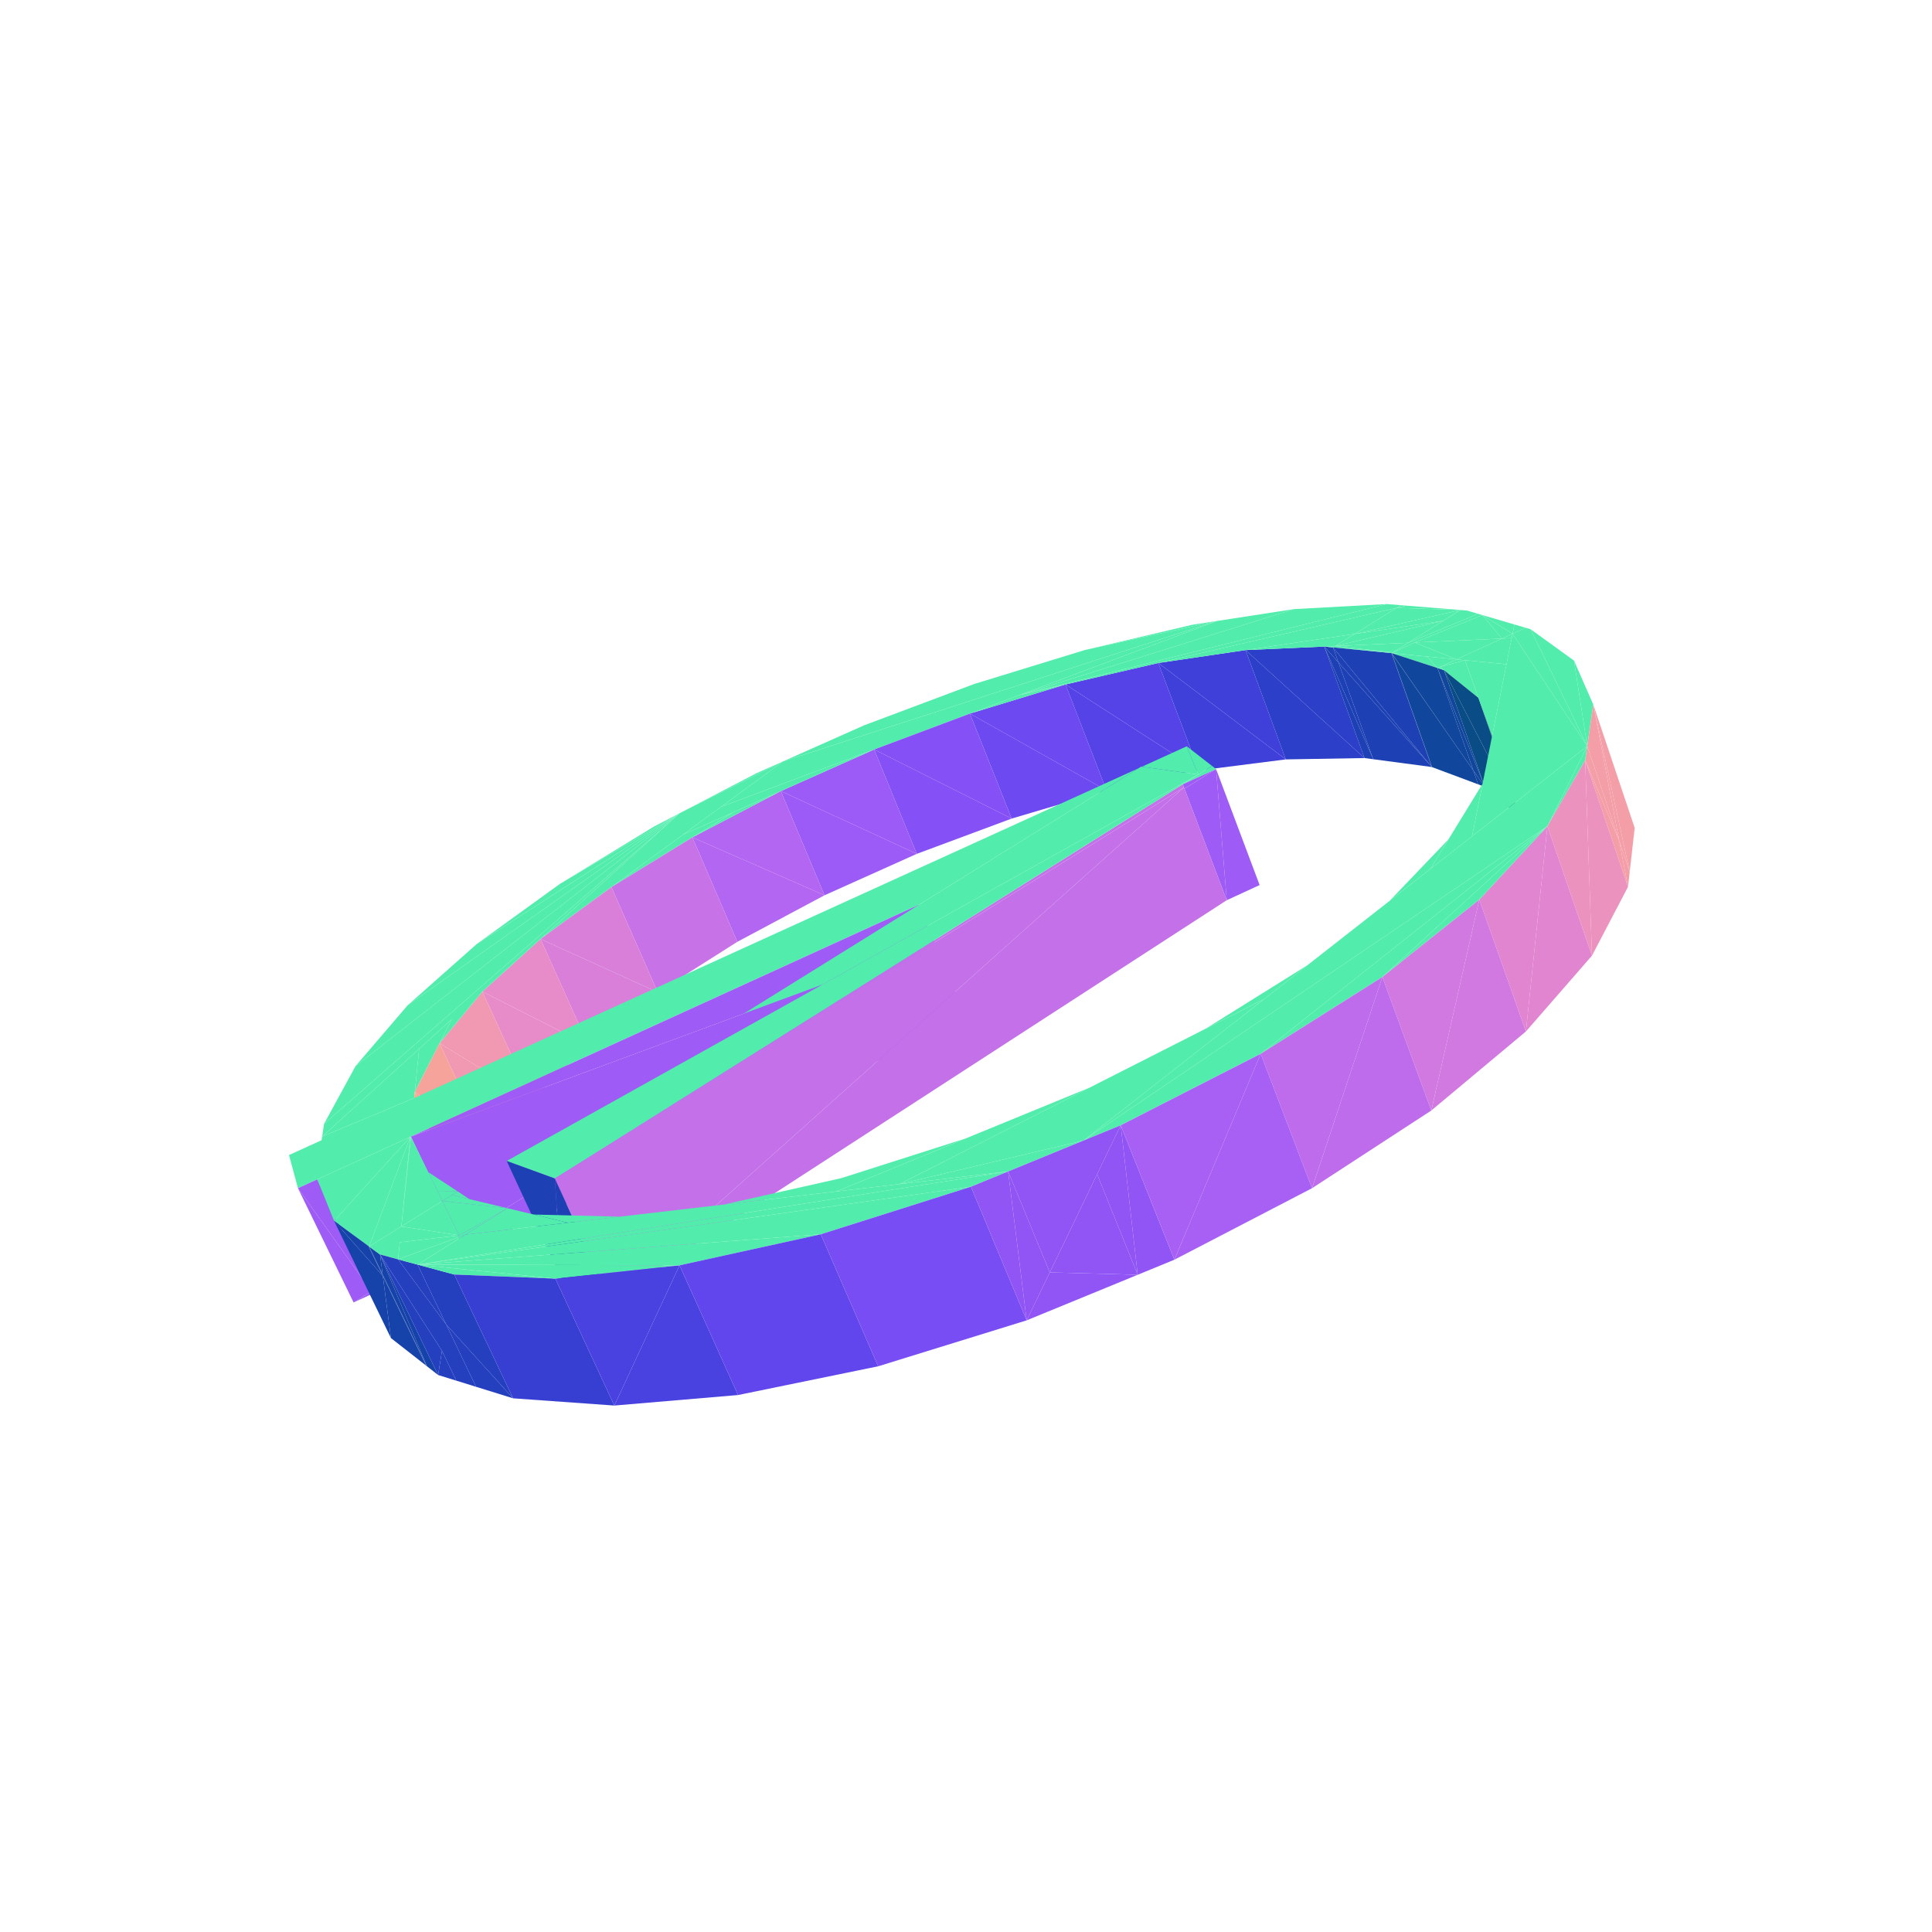
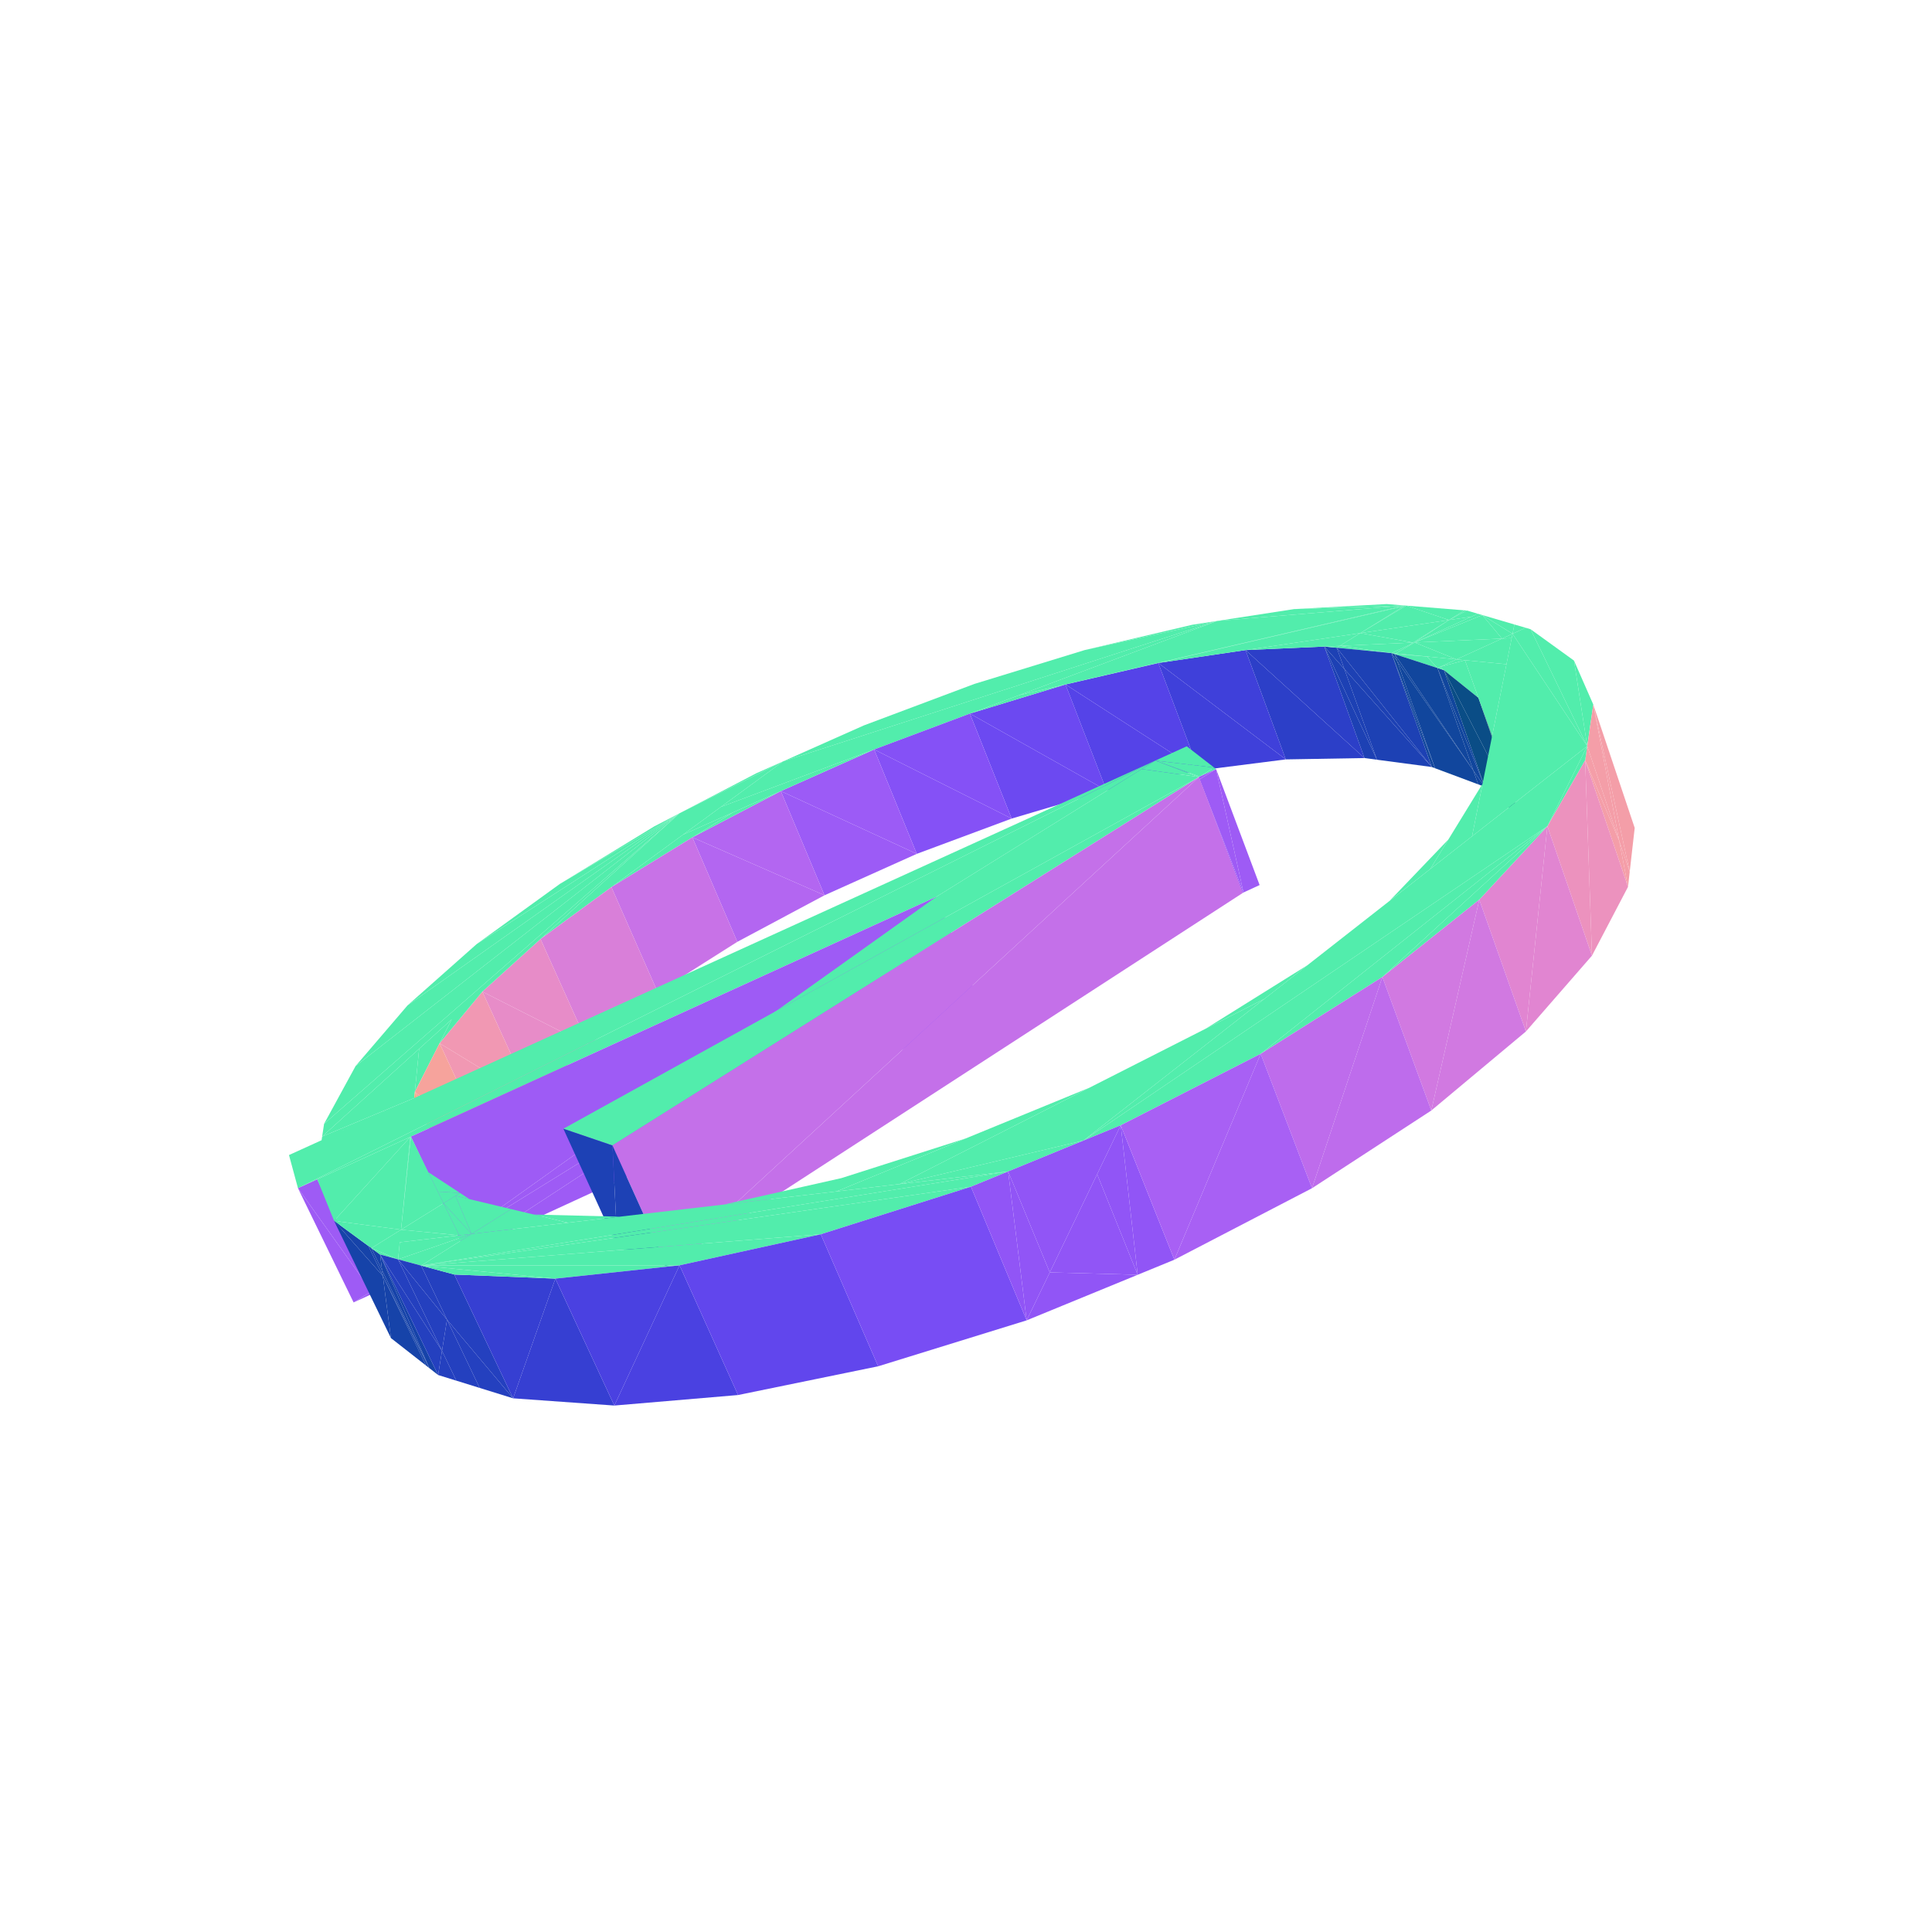
<svg xmlns="http://www.w3.org/2000/svg" viewBox="-250 -250 500 500" width="500" height="500">
  <path d="M-47.332,-52.962L-54.267,-49.876L-74.122,-39.539zM65.013,-89.303L-26.404,-62.274L-47.332,-52.962zM65.013,-89.303L2.159,-72.996L-26.404,-62.274zM65.013,-89.303L30.723,-81.765L2.159,-72.996z" style="fill:rgb(82,237,172)" />
  <path d="M11.815,-38.154L-23.769,-56.035L-12.734,-29.026z" style="fill:rgb(133,81,246)" />
  <path d="M-74.122,-39.539L-80.737,-36.095L-105.104,-21.245z" style="fill:rgb(82,237,172)" />
  <path d="M-12.734,-29.026L-47.929,-45.267L-36.615,-18.302z" style="fill:rgb(156,91,246)" />
  <path d="M65.013,-89.303L-47.332,-52.962L-63.426,-41.175z" style="fill:rgb(82,237,172)" />
  <path d="M-23.769,-56.035L-47.929,-45.267L-12.734,-29.026z" style="fill:rgb(156,91,246)" />
  <path d="M36.372,-45.427L1.011,-65.321L11.815,-38.154z" style="fill:rgb(108,73,241)" />
  <path d="M1.011,-65.321L-23.769,-56.035L11.815,-38.154z" style="fill:rgb(133,81,246)" />
  <path d="M-36.615,-18.302L-70.815,-33.293L-59.18,-6.259z" style="fill:rgb(179,102,241)" />
  <path d="M-23.769,-56.035L-63.426,-41.175L-73.25,-33.981zM65.013,-89.303L58.562,-88.31L30.723,-81.765z" style="fill:rgb(82,237,172)" />
  <path d="M-47.929,-45.267L-70.815,-33.293L-36.615,-18.302z" style="fill:rgb(179,102,241)" />
  <path d="M-47.332,-52.962L-74.122,-39.539L-110.117,-6.981z" style="fill:rgb(82,237,172)" />
  <path d="M25.751,-72.864L1.011,-65.321L36.372,-45.427z" style="fill:rgb(108,73,241)" />
  <path d="M25.751,-72.864L13.704,-70.077L1.011,-65.321zM-70.815,-33.293L-47.929,-45.267L-60.309,-39.749zM-74.122,-39.539L-105.104,-21.245L-126.626,-5.683z" style="fill:rgb(82,237,172)" />
  <path d="M60.259,-50.606L25.751,-72.864L36.372,-45.427z" style="fill:rgb(85,67,232)" />
  <path d="M-60.309,-39.749L-73.25,-33.981L-91.769,-20.419z" style="fill:rgb(82,237,172)" />
  <path d="M-70.815,-33.293L-91.769,-20.419L-59.18,-6.259zM-59.18,-6.259L-91.769,-20.419L-79.775,6.798z" style="fill:rgb(200,114,231)" />
-   <path d="M13.704,-70.077L84.9,-92.365L65.013,-89.303z" style="fill:rgb(82,237,172)" />
  <path d="M49.769,-78.42L25.751,-72.864L60.259,-50.606z" style="fill:rgb(85,67,232)" />
  <path d="M82.763,-53.469L49.769,-78.42L60.259,-50.606z" style="fill:rgb(63,64,218)" />
-   <path d="M-74.122,-39.539L-126.626,-5.683L-144.519,10.184z" style="fill:rgb(82,237,172)" />
-   <path d="M-91.769,-20.419L-110.117,-6.981L-79.775,6.798z" style="fill:rgb(217,127,217)" />
-   <path d="M13.704,-70.077L108.893,-93.672L84.9,-92.365z" style="fill:rgb(82,237,172)" />
-   <path d="M-79.775,6.798L-110.117,-6.981L-97.734,20.526z" style="fill:rgb(217,127,217)" />
+   <path d="M-74.122,-39.539L-126.626,-5.683L-144.519,10.184zM113.534,-93.297L65.013,-89.303L13.704,-70.077z" style="fill:rgb(82,237,172)" />
+   <path d="M-91.769,-20.419L-110.117,-6.981L-79.775,6.798zM-79.775,6.798L-110.117,-6.981L-97.734,20.526z" style="fill:rgb(217,127,217)" />
+   <path d="M113.534,-93.297L84.9,-92.365L65.013,-89.303z" style="fill:rgb(82,237,172)" />
  <path d="M72.349,-81.759L49.769,-78.42L82.763,-53.469z" style="fill:rgb(63,64,218)" />
-   <path d="M13.704,-70.077L112.552,-93.377L108.893,-93.672zM13.704,-70.077L111.443,-92.687L112.552,-93.377z" style="fill:rgb(82,237,172)" />
+   <path d="M113.534,-93.297L13.704,-70.077L113.209,-93.096z" style="fill:rgb(82,237,172)" />
  <path d="M103.128,-53.817L72.349,-81.759L82.763,-53.469z" style="fill:rgb(44,63,200)" />
-   <path d="M-74.122,-39.539L-144.519,10.184L-157.963,25.876z" style="fill:rgb(82,237,172)" />
+   <path d="M-74.122,-39.539L-144.519,10.184L-157.963,25.876zM113.534,-93.297L108.893,-93.672L84.9,-92.365z" style="fill:rgb(82,237,172)" />
  <path d="M-110.117,-6.981L-125.171,6.635L-97.734,20.526z" style="fill:rgb(231,140,200)" />
-   <path d="M111.443,-92.687L49.769,-78.42L100.578,-85.934z" style="fill:rgb(82,237,172)" />
+   <path d="M113.209,-93.096L49.769,-78.42L102.043,-86.151z" style="fill:rgb(82,237,172)" />
  <path d="M-97.734,20.526L-125.171,6.635L-112.377,34.538z" style="fill:rgb(231,140,200)" />
  <path d="M92.733,-82.673L72.349,-81.759L103.128,-53.817z" style="fill:rgb(44,63,200)" />
-   <path d="M92.733,-82.673L103.128,-53.817L105.381,-53.516z" style="fill:rgb(29,65,180)" />
-   <path d="M111.443,-92.687L113.94,-93.265L112.552,-93.377zM100.578,-85.934L72.349,-81.759L95.533,-82.799z" style="fill:rgb(82,237,172)" />
-   <path d="M92.733,-82.673L105.381,-53.516L96.365,-78.603z" style="fill:rgb(29,65,180)" />
-   <path d="M-74.122,-39.539L-157.963,25.876L-166.125,40.838zM127.964,-92.133L113.94,-93.265L111.443,-92.687z" style="fill:rgb(82,237,172)" />
-   <path d="M94.981,-82.455L92.733,-82.673L96.365,-78.603zM105.381,-53.516L120.543,-51.506L96.365,-78.603z" style="fill:rgb(29,65,180)" />
-   <path d="M95.533,-82.799L92.733,-82.673L94.981,-82.455zM127.964,-92.133L111.443,-92.687L100.578,-85.934z" style="fill:rgb(82,237,172)" />
+   <path d="M92.733,-82.673L103.128,-53.817L106.352,-53.386z" style="fill:rgb(29,65,180)" />
+   <path d="M113.534,-93.297L113.209,-93.096L113.94,-93.265zM102.043,-86.151L72.349,-81.759L96.74,-82.853zM113.94,-93.265L113.209,-93.096L102.043,-86.151z" style="fill:rgb(82,237,172)" />
+   <path d="M92.733,-82.673L106.352,-53.386L97.927,-76.853z" style="fill:rgb(29,65,180)" />
+   <path d="M-74.122,-39.539L-157.963,25.876L-166.125,40.838z" style="fill:rgb(82,237,172)" />
+   <path d="M95.949,-82.361L92.733,-82.673L97.927,-76.853zM106.352,-53.386L120.543,-51.506L97.927,-76.853z" style="fill:rgb(29,65,180)" />
+   <path d="M96.74,-82.853L92.733,-82.673L95.949,-82.361zM113.94,-93.265L102.043,-86.151L124.997,-89.546z" style="fill:rgb(82,237,172)" />
  <path d="M-125.171,6.635L-136.238,19.994L-112.377,34.538z" style="fill:rgb(241,152,179)" />
-   <path d="M105.381,-53.516L120.549,-51.49L120.543,-51.506zM120.543,-51.506L94.981,-82.455L96.365,-78.603z" style="fill:rgb(29,65,180)" />
-   <path d="M123.486,-89.322L100.578,-85.934L95.533,-82.799z" style="fill:rgb(82,237,172)" />
+   <path d="M106.352,-53.386L120.549,-51.49L120.543,-51.506zM120.543,-51.506L95.949,-82.361L97.927,-76.853z" style="fill:rgb(29,65,180)" />
+   <path d="M113.94,-93.265L124.997,-89.546L128.984,-92.05zM102.043,-86.151L96.74,-82.853L115.694,-83.702z" style="fill:rgb(82,237,172)" />
  <path d="M-112.377,34.538L-136.238,19.994L-123.026,48.388z" style="fill:rgb(241,152,179)" />
-   <path d="M127.964,-92.133L100.578,-85.934L123.486,-89.322zM110.456,-81.143L95.533,-82.799L94.981,-82.455z" style="fill:rgb(82,237,172)" />
+   <path d="M96.74,-82.853L95.949,-82.361L110.111,-80.986z" style="fill:rgb(82,237,172)" />
  <path d="M120.549,-51.49L120.559,-51.489L120.543,-51.506z" style="fill:rgb(29,65,180)" />
  <path d="M-74.122,-39.539L-166.125,40.838L-166.631,44.135zM-125.171,6.635L-133.09,13.797L-136.238,19.994z" style="fill:rgb(82,237,172)" />
-   <path d="M120.543,-51.506L110.111,-80.986L94.981,-82.455z" style="fill:rgb(29,65,180)" />
-   <path d="M123.486,-89.322L95.533,-82.799L114.444,-83.646z" style="fill:rgb(82,237,172)" />
+   <path d="M120.543,-51.506L110.111,-80.986L95.949,-82.361z" style="fill:rgb(29,65,180)" />
+   <path d="M102.043,-86.151L115.694,-83.702L124.997,-89.546zM129.625,-91.998L128.984,-92.05L124.997,-89.546z" style="fill:rgb(82,237,172)" />
  <path d="M120.559,-51.489L110.111,-80.986L120.543,-51.506z" style="fill:rgb(29,65,180)" />
-   <path d="M110.456,-81.143L114.444,-83.646L95.533,-82.799z" style="fill:rgb(82,237,172)" />
-   <path d="M110.122,-80.985L120.559,-51.489L120.614,-51.468z" style="fill:rgb(17,70,157)" />
-   <path d="M132.466,-91.164L129.625,-91.998L127.964,-92.133zM132.466,-91.164L127.964,-92.133L123.486,-89.322zM110.456,-81.143L94.981,-82.455L110.111,-80.986zM132.466,-91.164L123.486,-89.322L130.793,-90.403zM130.793,-90.403L123.486,-89.322L114.444,-83.646z" style="fill:rgb(82,237,172)" />
+   <path d="M110.122,-80.985L120.559,-51.489L121.387,-51.179z" style="fill:rgb(17,70,157)" />
+   <path d="M96.74,-82.853L114.685,-83.069L115.694,-83.702zM96.74,-82.853L110.111,-80.986L114.685,-83.069zM129.625,-91.998L124.997,-89.546L130.793,-90.403zM129.625,-91.998L130.793,-90.403L132.466,-91.164z" style="fill:rgb(82,237,172)" />
  <path d="M120.559,-51.489L110.122,-80.985L110.111,-80.986z" style="fill:rgb(29,65,180)" />
-   <path d="M110.122,-80.985L120.614,-51.468L110.22,-80.844z" style="fill:rgb(17,70,157)" />
-   <path d="M132.466,-91.164L130.793,-90.403L133.631,-90.822zM130.793,-90.403L114.444,-83.646L116.118,-83.721zM133.631,-90.822L130.793,-90.403L116.118,-83.721zM110.456,-81.143L116.118,-83.721L114.444,-83.646zM116.118,-83.721L110.456,-81.143L110.193,-80.978zM110.456,-81.143L110.111,-80.986L110.193,-80.978z" style="fill:rgb(82,237,172)" />
-   <path d="M110.176,-80.967L110.122,-80.985L110.22,-80.844z" style="fill:rgb(17,70,157)" />
-   <path d="M110.193,-80.978L110.122,-80.985L110.176,-80.967z" style="fill:rgb(82,237,172)" />
-   <path d="M120.614,-51.468L131.304,-50.587L110.22,-80.844zM120.614,-51.468L132.556,-47.008L131.304,-50.587z" style="fill:rgb(17,70,157)" />
-   <path d="M119.311,-80.093L110.193,-80.978L110.176,-80.967z" style="fill:rgb(82,237,172)" />
-   <path d="M131.304,-50.587L110.176,-80.967L110.22,-80.844z" style="fill:rgb(17,70,157)" />
+   <path d="M124.997,-89.546L116.118,-83.721L130.793,-90.403z" style="fill:rgb(82,237,172)" />
+   <path d="M110.122,-80.985L121.387,-51.179L111.597,-78.867z" style="fill:rgb(17,70,157)" />
+   <path d="M124.997,-89.546L115.694,-83.702L116.118,-83.721zM132.466,-91.164L130.793,-90.403L133.631,-90.822zM133.631,-90.822L130.793,-90.403L116.118,-83.721zM115.694,-83.702L114.685,-83.069L116.118,-83.721zM116.118,-83.721L114.685,-83.069L111.201,-80.88zM114.685,-83.069L110.111,-80.986L111.201,-80.88z" style="fill:rgb(82,237,172)" />
+   <path d="M110.943,-80.718L110.122,-80.985L111.597,-78.867z" style="fill:rgb(17,70,157)" />
+   <path d="M111.201,-80.88L110.122,-80.985L110.943,-80.718z" style="fill:rgb(82,237,172)" />
+   <path d="M121.387,-51.179L131.304,-50.587L111.597,-78.867zM121.387,-51.179L132.556,-47.008L131.304,-50.587z" style="fill:rgb(17,70,157)" />
  <path d="M-133.09,13.797L-141.523,21.425L-142.642,32.604z" style="fill:rgb(82,237,172)" />
+   <path d="M131.304,-50.587L110.943,-80.718L111.597,-78.867z" style="fill:rgb(17,70,157)" />
+   <path d="M119.311,-80.093L111.201,-80.88L110.943,-80.718z" style="fill:rgb(82,237,172)" />
  <path d="M-136.238,19.994L-142.642,32.604L-123.026,48.388z" style="fill:rgb(246,163,156)" />
-   <path d="M133.631,-90.822L116.118,-83.721L138.717,-84.734zM116.118,-83.721L110.193,-80.978L126.929,-79.354z" style="fill:rgb(82,237,172)" />
+   <path d="M133.631,-90.822L116.118,-83.721L138.717,-84.734zM116.118,-83.721L111.201,-80.88L126.929,-79.354z" style="fill:rgb(82,237,172)" />
  <path d="M-123.026,48.388L-142.642,32.604L-129.021,61.573z" style="fill:rgb(246,163,156)" />
-   <path d="M133.631,-90.822L141.447,-85.98L141.928,-88.386zM119.311,-80.093L110.176,-80.967L122.024,-77.115z" style="fill:rgb(82,237,172)" />
-   <path d="M131.304,-50.587L122.024,-77.115L110.176,-80.967zM132.556,-47.008L134.235,-46.381L131.304,-50.587z" style="fill:rgb(17,70,157)" />
-   <path d="M133.631,-90.822L138.717,-84.734L141.447,-85.98zM116.118,-83.721L126.929,-79.354L138.717,-84.734zM60.116,-49.544L57.125,-56.86L45.506,-51.57z" style="fill:rgb(82,237,172)" />
+   <path d="M133.631,-90.822L141.447,-85.98L141.928,-88.386zM119.311,-80.093L110.943,-80.718L122.024,-77.115z" style="fill:rgb(82,237,172)" />
+   <path d="M131.304,-50.587L122.024,-77.115L110.943,-80.718zM132.556,-47.008L134.235,-46.381L131.304,-50.587z" style="fill:rgb(17,70,157)" />
+   <path d="M133.631,-90.822L138.717,-84.734L141.447,-85.98zM116.118,-83.721L126.929,-79.354L138.717,-84.734zM48.994,-53.158L64.206,-51.362L57.125,-56.86zM48.994,-53.158L45.471,-50.967L60.229,-48.909z" style="fill:rgb(82,237,172)" />
  <path d="M134.235,-46.381L122.024,-77.115L131.304,-50.587z" style="fill:rgb(17,70,157)" />
  <path d="M-129.125,63.227L-129.021,61.573L-131.041,59.156z" style="fill:rgb(246,173,133)" />
-   <path d="M144.843,-87.53L141.928,-88.386L141.447,-85.98zM126.929,-79.354L119.311,-80.093L122.657,-77.404zM119.311,-80.093L122.024,-77.115L122.657,-77.404zM-166.631,44.135L-142.799,34.168L-141.523,21.425zM60.116,-49.544L63.672,-51.776L57.125,-56.86z" style="fill:rgb(82,237,172)" />
+   <path d="M144.843,-87.53L141.928,-88.386L141.447,-85.98zM126.929,-79.354L119.311,-80.093L122.657,-77.404zM119.311,-80.093L122.024,-77.115L122.657,-77.404zM-166.631,44.135L-142.799,34.168L-141.523,21.425z" style="fill:rgb(82,237,172)" />
  <path d="M134.235,-46.381L123.69,-76.573L122.024,-77.115z" style="fill:rgb(17,70,157)" />
  <path d="M138.717,-84.734L141.22,-84.846L141.447,-85.98z" style="fill:rgb(82,237,172)" />
+   <path d="M71.812,-19.025L75.988,-20.949L64.723,-50.96z" style="fill:rgb(158,91,245)" />
+   <path d="M48.994,-53.158L60.492,-49.029L64.206,-51.362z" style="fill:rgb(82,237,172)" />
  <path d="M-129.021,61.573L-142.799,34.168L-131.041,59.156z" style="fill:rgb(246,173,133)" />
-   <path d="M67.481,-17.029L75.988,-20.949L64.723,-50.96z" style="fill:rgb(158,91,245)" />
-   <path d="M129.129,-79.14L126.929,-79.354L122.657,-77.404zM122.657,-77.404L122.024,-77.115L123.69,-76.573z" style="fill:rgb(82,237,172)" />
+   <path d="M71.812,-19.025L60.451,-48.319L71.552,-18.905z" style="fill:rgb(158,91,245)" />
+   <path d="M48.994,-53.158L60.229,-48.909L60.492,-49.029zM129.129,-79.14L126.929,-79.354L122.657,-77.404zM122.657,-77.404L122.024,-77.115L123.69,-76.573z" style="fill:rgb(82,237,172)" />
  <path d="M-129.021,61.573L-142.642,32.604L-142.799,34.168z" style="fill:rgb(246,173,133)" />
-   <path d="M67.481,-17.029L64.723,-50.96L56.533,-45.895z" style="fill:rgb(158,91,245)" />
+   <path d="M71.812,-19.025L64.723,-50.96L60.701,-48.473zM71.812,-19.025L60.701,-48.473L60.451,-48.319z" style="fill:rgb(158,91,245)" />
  <path d="M143.342,-38.478L123.69,-76.573L134.235,-46.381z" style="fill:rgb(10,77,134)" />
-   <path d="M138.717,-84.734L126.929,-79.354L139.871,-78.097zM138.717,-84.734L139.871,-78.097L141.22,-84.846zM56.104,-47.026L64.723,-50.96L63.672,-51.776z" style="fill:rgb(82,237,172)" />
-   <path d="M56.533,-45.895L64.723,-50.96L56.104,-47.026z" style="fill:rgb(158,91,245)" />
-   <path d="M-166.631,44.135L-166.777,45.086L-142.799,34.168zM129.129,-79.14L122.657,-77.404L132.619,-69.394zM-172.888,57.496L44.697,-51.202L-175.209,48.926zM-172.888,57.496L-12.133,-15.88L44.697,-51.202z" style="fill:rgb(82,237,172)" />
-   <path d="M-131.315,70.266L0.13,13.998L-8.059,-5.953zM-131.315,70.266L-129.651,73.785L0.13,13.998z" style="fill:rgb(158,91,245)" />
+   <path d="M138.717,-84.734L126.929,-79.354L139.871,-78.097zM138.717,-84.734L139.871,-78.097L141.22,-84.846zM64.206,-51.362L60.492,-49.029L64.723,-50.96z" style="fill:rgb(82,237,172)" />
+   <path d="M60.701,-48.473L64.723,-50.96L60.492,-49.029zM60.701,-48.473L60.229,-48.909L60.451,-48.319zM60.701,-48.473L60.492,-49.029L60.229,-48.909z" style="fill:rgb(158,91,245)" />
+   <path d="M-166.631,44.135L-166.777,45.086L-142.799,34.168zM129.129,-79.14L122.657,-77.404L132.619,-69.394zM48.994,-53.158L-175.209,48.926L-172.888,57.496z" style="fill:rgb(82,237,172)" />
+   <path d="M-3.851,-8.555L-129.651,73.785L4.531,11.97z" style="fill:rgb(158,91,245)" />
+   <path d="M48.994,-53.158L-172.888,57.496L-7.673,-17.915z" style="fill:rgb(82,237,172)" />
+   <path d="M-7.673,-17.915L-131.315,70.266L-3.851,-8.555z" style="fill:rgb(158,91,245)" />
  <path d="M132.619,-69.394L123.69,-76.573L143.342,-38.478z" style="fill:rgb(10,77,134)" />
-   <path d="M-143.659,44.155L-8.059,-5.953L-12.133,-15.88z" style="fill:rgb(158,91,245)" />
-   <path d="M60.116,-49.544L45.329,-51.595L-118.867,50.46z" style="fill:rgb(82,237,172)" />
-   <path d="M-143.659,44.155L-131.315,70.266L-8.059,-5.953zM-158.486,87.069L-153.558,84.799L-153.848,84.201z" style="fill:rgb(158,91,245)" />
+   <path d="M-3.851,-8.555L-131.315,70.266L-129.651,73.785z" style="fill:rgb(158,91,245)" />
+   <path d="M60.288,-48.901L45.471,-50.967L-104.201,42.118z" style="fill:rgb(82,237,172)" />
+   <path d="M-7.673,-17.915L-143.659,44.155L-131.315,70.266zM-158.486,87.069L-153.558,84.799L-153.848,84.201z" style="fill:rgb(158,91,245)" />
  <path d="M136.155,-59.52L139.871,-78.097L129.129,-79.14z" style="fill:rgb(82,237,172)" />
+   <path d="M71.611,-18.895L60.288,-48.901L-77.351,77.723z" style="fill:rgb(196,112,233)" />
  <path d="M-172.888,57.496L-158.486,87.069L-153.848,84.201z" style="fill:rgb(158,91,245)" />
  <path d="M160.777,-56.909L144.843,-87.53L141.447,-85.98zM160.777,-56.909L146.115,-87.156L144.843,-87.53z" style="fill:rgb(82,237,172)" />
-   <path d="M-92.009,86.345L67.481,-17.029L56.406,-46.23z" style="fill:rgb(196,112,233)" />
  <path d="M-172.888,57.496L-153.848,84.201L-167.893,55.216z" style="fill:rgb(158,91,245)" />
  <path d="M147.127,-27.88L132.619,-69.394L143.342,-38.478z" style="fill:rgb(8,85,109)" />
-   <path d="M-106.426,54.995L56.406,-46.23L56.104,-47.026z" style="fill:rgb(196,112,233)" />
-   <path d="M160.777,-56.909L157.349,-79.04L146.115,-87.156zM-143.804,44.221L-167.893,55.216L-163.537,65.952z" style="fill:rgb(82,237,172)" />
+   <path d="M160.777,-56.909L157.349,-79.04L146.115,-87.156zM-163.537,65.952L-143.804,44.221L-167.893,55.216z" style="fill:rgb(82,237,172)" />
  <path d="M136.155,-59.52L132.619,-69.394L147.127,-27.88z" style="fill:rgb(8,85,109)" />
-   <path d="M-143.659,44.155L-143.804,44.221L-146.124,67.401zM60.116,-49.544L-118.867,50.46L-106.426,54.995zM160.777,-56.909L162.342,-67.668L157.349,-79.04z" style="fill:rgb(82,237,172)" />
-   <path d="M-106.426,54.995L-92.009,86.345L56.406,-46.23z" style="fill:rgb(196,112,233)" />
-   <path d="M-143.804,44.221L-163.537,65.952L-154.473,72.59z" style="fill:rgb(82,237,172)" />
+   <path d="M-146.208,68.244L-143.659,44.155L-143.804,44.221zM60.288,-48.901L-104.201,42.118L-91.501,46.441z" style="fill:rgb(82,237,172)" />
+   <path d="M-77.351,77.723L60.288,-48.901L-91.501,46.441z" style="fill:rgb(196,112,233)" />
+   <path d="M160.777,-56.909L162.342,-67.668L157.349,-79.04zM-163.537,65.952L-146.208,68.244L-143.804,44.221z" style="fill:rgb(82,237,172)" />
  <path d="M162.342,-67.668L171.767,-24.363L173.06,-35.74z" style="fill:rgb(244,158,168)" />
-   <path d="M-143.659,44.155L-146.124,67.401L-135.508,60.803zM160.777,-56.909L141.447,-85.98L130.965,-33.566z" style="fill:rgb(82,237,172)" />
+   <path d="M-146.208,68.244L-135.213,61.405L-143.659,44.155zM160.777,-56.909L141.447,-85.98L130.965,-33.566z" style="fill:rgb(82,237,172)" />
  <path d="M-163.537,65.952L-148.825,96.292L-150.921,80.212z" style="fill:rgb(22,67,169)" />
-   <path d="M-143.804,44.221L-154.473,72.59L-146.124,67.401zM-131.551,58.343L-139.151,53.361L-136.692,58.384z" style="fill:rgb(82,237,172)" />
+   <path d="M-90.201,72.776L-91.501,46.441L-104.201,42.118z" style="fill:rgb(29,65,181)" />
+   <path d="M-136.692,58.384L-130.937,58.746L-139.151,53.361z" style="fill:rgb(82,237,172)" />
  <path d="M-148.825,96.292L-139.721,103.419L-150.921,80.212z" style="fill:rgb(22,67,169)" />
  <path d="M162.342,-67.668L169.063,-32.37L171.767,-24.363z" style="fill:rgb(244,158,168)" />
-   <path d="M-104.611,81.184L-106.426,54.995L-118.867,50.46z" style="fill:rgb(29,65,181)" />
+   <path d="M-77.351,77.723L-91.501,46.441L-90.201,72.776z" style="fill:rgb(29,65,181)" />
  <path d="M169.063,-32.37L162.342,-67.668L160.777,-56.909z" style="fill:rgb(244,158,168)" />
-   <path d="M-131.551,58.343L-136.692,58.384L-133.027,59.261zM-133.027,59.261L-136.692,58.384L-135.508,60.803z" style="fill:rgb(82,237,172)" />
-   <path d="M-92.009,86.345L-106.426,54.995L-104.611,81.184z" style="fill:rgb(29,65,181)" />
+   <path d="M-136.692,58.384L-132.115,59.479L-130.937,58.746zM-132.115,59.479L-136.692,58.384L-135.213,61.405z" style="fill:rgb(82,237,172)" />
  <path d="M169.063,-32.37L171.327,-20.484L171.767,-24.363z" style="fill:rgb(244,158,168)" />
-   <path d="M-150.921,80.212L-139.721,103.419L-139.52,103.577zM-163.537,65.952L-150.921,80.212L-154.668,72.447z" style="fill:rgb(22,67,169)" />
-   <path d="M-128.5,60.343L-131.551,58.343L-133.027,59.261z" style="fill:rgb(82,237,172)" />
-   <path d="M-150.921,80.212L-139.52,103.577L-150.967,79.854z" style="fill:rgb(22,67,169)" />
+   <path d="M-163.537,65.952L-150.921,80.212L-154.668,72.447zM-150.921,80.212L-139.721,103.419L-138.919,104.047z" style="fill:rgb(22,67,169)" />
+   <path d="M-163.537,65.952L-153.887,73.019L-146.208,68.244zM-132.115,59.479L-128.5,60.343L-130.937,58.746z" style="fill:rgb(82,237,172)" />
+   <path d="M-150.921,80.212L-138.919,104.047L-151.107,78.781z" style="fill:rgb(22,67,169)" />
  <path d="M169.063,-32.37L160.243,-53.24L171.327,-20.484z" style="fill:rgb(244,158,168)" />
-   <path d="M-139.52,103.577L-136.618,105.849L-151.644,74.661z" style="fill:rgb(22,67,169)" />
-   <path d="M-118.685,62.69L-133.027,59.261L-135.508,60.803z" style="fill:rgb(82,237,172)" />
-   <path d="M-139.52,103.577L-151.644,74.661L-150.967,79.854zM-154.668,72.447L-150.921,80.212L-150.967,79.854z" style="fill:rgb(22,67,169)" />
+   <path d="M-138.919,104.047L-136.618,105.849L-151.644,74.661z" style="fill:rgb(22,67,169)" />
  <path d="M169.063,-32.37L160.777,-56.909L160.243,-53.24z" style="fill:rgb(244,158,168)" />
-   <path d="M-154.668,72.447L-150.967,79.854L-154.473,72.59z" style="fill:rgb(22,67,169)" />
+   <path d="M-154.668,72.447L-150.921,80.212L-151.107,78.781zM-138.919,104.047L-151.644,74.661L-151.107,78.781zM-154.668,72.447L-151.107,78.781L-153.887,73.019z" style="fill:rgb(22,67,169)" />
+   <path d="M-127.953,69.336L-132.115,59.479L-135.213,61.405z" style="fill:rgb(82,237,172)" />
  <path d="M-135.61,99.593L-136.618,105.849L-131.902,107.315z" style="fill:rgb(36,64,191)" />
-   <path d="M-146.124,67.401L-131.147,69.708L-135.508,60.803z" style="fill:rgb(82,237,172)" />
-   <path d="M-150.967,79.854L-151.644,74.661L-154.473,72.59z" style="fill:rgb(22,67,169)" />
+   <path d="M-146.208,68.244L-131.147,69.708L-135.213,61.405z" style="fill:rgb(82,237,172)" />
  <path d="M-135.61,99.593L-151.644,74.661L-136.618,105.849z" style="fill:rgb(36,64,191)" />
-   <path d="M-154.473,72.59L-146.976,75.921L-146.124,67.401zM-146.124,67.401L-146.534,71.5L-131.147,69.708zM-118.685,62.69L-135.508,60.803L-131.147,69.708zM-154.473,72.59L-151.644,74.661L-146.976,75.921z" style="fill:rgb(82,237,172)" />
+   <path d="M-151.107,78.781L-151.644,74.661L-153.887,73.019z" style="fill:rgb(22,67,169)" />
+   <path d="M-153.887,73.019L-146.976,75.921L-146.208,68.244zM-146.208,68.244L-146.534,71.5L-131.147,69.708zM-127.953,69.336L-117.733,62.917L-132.115,59.479z" style="fill:rgb(82,237,172)" />
  <path d="M171.327,-20.484L160.243,-53.24L162.002,-2.679z" style="fill:rgb(236,146,190)" />
-   <path d="M-134.514,92.789L-135.61,99.593L-131.902,107.315zM-135.61,99.593L-146.976,75.921L-151.644,74.661zM-134.514,92.789L-131.902,107.315L-126.807,108.899zM-146.976,75.921L-135.61,99.593L-134.514,92.789z" style="fill:rgb(36,64,191)" />
-   <path d="M-146.976,75.921L-129.574,69.525L-146.534,71.5zM150.465,-36.18L160.243,-53.24L160.777,-56.909zM-118.685,62.69L-131.147,69.708L-129.574,69.525z" style="fill:rgb(82,237,172)" />
-   <path d="M-117.21,111.883L-134.514,92.789L-126.807,108.899z" style="fill:rgb(36,64,191)" />
-   <path d="M120.151,-25.099L130.965,-33.566L133.686,-47.171z" style="fill:rgb(82,237,172)" />
-   <path d="M-146.976,75.921L-134.514,92.789L-141.932,77.282z" style="fill:rgb(36,64,191)" />
-   <path d="M-146.976,75.921L-141.932,77.282L-129.574,69.525zM-118.685,62.69L-129.574,69.525L-103.025,66.434z" style="fill:rgb(82,237,172)" />
+   <path d="M-153.887,73.019L-151.644,74.661L-146.976,75.921zM-127.953,69.336L-135.213,61.405L-131.147,69.708z" style="fill:rgb(82,237,172)" />
+   <path d="M-134.311,91.53L-135.61,99.593L-131.902,107.315zM-135.61,99.593L-146.976,75.921L-151.644,74.661zM-134.311,91.53L-131.902,107.315L-125.868,109.191z" style="fill:rgb(36,64,191)" />
+   <path d="M-146.976,75.921L-127.953,69.336L-146.534,71.5z" style="fill:rgb(82,237,172)" />
+   <path d="M-146.976,75.921L-135.61,99.593L-134.311,91.53z" style="fill:rgb(36,64,191)" />
+   <path d="M150.465,-36.18L160.243,-53.24L160.777,-56.909zM120.151,-25.099L130.965,-33.566L133.686,-47.171z" style="fill:rgb(82,237,172)" />
+   <path d="M-117.21,111.883L-134.311,91.53L-125.868,109.191z" style="fill:rgb(36,64,191)" />
+   <path d="M-146.976,75.921L-141.002,77.533L-127.953,69.336z" style="fill:rgb(82,237,172)" />
+   <path d="M-146.976,75.921L-134.311,91.53L-141.002,77.533z" style="fill:rgb(36,64,191)" />
+   <path d="M-127.953,69.336L-103.025,66.434L-117.733,62.917z" style="fill:rgb(82,237,172)" />
  <path d="M162.002,-2.679L160.243,-53.24L150.465,-36.18z" style="fill:rgb(236,146,190)" />
-   <path d="M-134.514,92.789L-132.428,79.847L-141.932,77.282zM-117.21,111.883L-132.428,79.847L-134.514,92.789z" style="fill:rgb(36,64,191)" />
+   <path d="M-117.21,111.883L-132.428,79.847L-134.311,91.53zM-134.311,91.53L-132.428,79.847L-141.002,77.533z" style="fill:rgb(36,64,191)" />
  <path d="M109.594,-16.832L120.151,-25.099L124.839,-32.744zM-111.848,64.325L-103.025,66.434L-89.611,64.873z" style="fill:rgb(82,237,172)" />
  <path d="M162.002,-2.679L150.465,-36.18L144.908,16.944z" style="fill:rgb(225,133,209)" />
-   <path d="M-141.932,77.282L-132.428,79.847L-106.27,80.909z" style="fill:rgb(82,237,172)" />
-   <path d="M-117.21,111.883L-106.27,80.909L-132.428,79.847zM-91.008,113.754L-106.27,80.909L-117.21,111.883z" style="fill:rgb(54,63,210)" />
+   <path d="M-117.21,111.883L-106.27,80.909L-132.428,79.847z" style="fill:rgb(54,63,210)" />
+   <path d="M-141.002,77.533L-132.428,79.847L-106.27,80.909z" style="fill:rgb(82,237,172)" />
+   <path d="M-91.008,113.754L-106.27,80.909L-117.21,111.883z" style="fill:rgb(54,63,210)" />
  <path d="M150.465,-36.18L160.777,-56.909L30.416,45.166z" style="fill:rgb(82,237,172)" />
  <path d="M144.908,16.944L150.465,-36.18L132.839,-17.172z" style="fill:rgb(225,133,209)" />
-   <path d="M-141.932,77.282L10.905,53.17L-129.574,69.525zM-141.932,77.282L-106.27,80.909L-74.132,77.462z" style="fill:rgb(82,237,172)" />
+   <path d="M-141.002,77.533L10.905,53.17L-127.953,69.336zM-141.002,77.533L-106.27,80.909L-74.132,77.462z" style="fill:rgb(82,237,172)" />
  <path d="M144.908,16.944L132.839,-17.172L120.42,37.4z" style="fill:rgb(209,121,225)" />
  <path d="M150.465,-36.18L107.758,2.844L132.839,-17.172z" style="fill:rgb(82,237,172)" />
  <path d="M-91.008,113.754L-74.132,77.462L-106.27,80.909z" style="fill:rgb(74,65,225)" />
  <path d="M62.044,16.217L77.236,8.505L88.363,-0.208z" style="fill:rgb(82,237,172)" />
  <path d="M-58.992,111.032L-74.132,77.462L-91.008,113.754z" style="fill:rgb(74,65,225)" />
-   <path d="M-141.932,77.282L-74.132,77.462L-37.586,69.432z" style="fill:rgb(82,237,172)" />
+   <path d="M-141.002,77.533L-74.132,77.462L-37.586,69.432z" style="fill:rgb(82,237,172)" />
  <path d="M120.42,37.4L132.839,-17.172L107.758,2.844z" style="fill:rgb(209,121,225)" />
-   <path d="M-62.643,61.733L-33.509,58.341L-16.438,51.338zM150.465,-36.18L76.266,22.722L107.758,2.844zM-32.241,54.894L-16.438,51.338L-0.068,44.623zM-141.932,77.282L-37.586,69.432L1.276,57.121z" style="fill:rgb(82,237,172)" />
+   <path d="M-62.643,61.733L-33.509,58.341L-16.438,51.338zM150.465,-36.18L76.266,22.722L107.758,2.844zM-32.241,54.894L-16.438,51.338L-0.068,44.623zM-141.002,77.533L-37.586,69.432L1.276,57.121z" style="fill:rgb(82,237,172)" />
  <path d="M120.42,37.4L107.758,2.844L89.547,57.512z" style="fill:rgb(190,108,236)" />
-   <path d="M-141.932,77.282L1.276,57.121L10.905,53.17zM150.465,-36.18L40.043,41.216L76.266,22.722zM31.994,31.47L-33.509,58.341L-17.201,56.443zM150.465,-36.18L30.416,45.166L40.043,41.216z" style="fill:rgb(82,237,172)" />
+   <path d="M-141.002,77.533L1.276,57.121L10.905,53.17zM150.465,-36.18L40.043,41.216L76.266,22.722zM31.994,31.47L-33.509,58.341L-17.201,56.443zM150.465,-36.18L30.416,45.166L40.043,41.216z" style="fill:rgb(82,237,172)" />
  <path d="M-58.992,111.032L-37.586,69.432L-74.132,77.462zM-22.732,103.595L-37.586,69.432L-58.992,111.032z" style="fill:rgb(97,70,237)" />
  <path d="M-17.201,56.443L30.416,45.166L77.236,8.505z" style="fill:rgb(82,237,172)" />
  <path d="M89.547,57.512L107.758,2.844L76.266,22.722z" style="fill:rgb(190,108,236)" />
  <path d="M89.547,57.512L76.266,22.722L53.928,76.015z" style="fill:rgb(168,96,244)" />
  <path d="M21.684,79.295L25.196,87.808L44.435,79.911zM21.684,79.295L15.7,91.705L25.196,87.808z" style="fill:rgb(145,85,246)" />
  <path d="M15.7,91.705L1.276,57.121L-22.732,103.595zM-22.732,103.595L1.276,57.121L-37.586,69.432z" style="fill:rgb(120,77,244)" />
  <path d="M40.043,41.216L44.435,79.911L53.928,76.015zM21.684,79.295L44.435,79.911L33.935,53.886zM10.905,53.17L15.7,91.705L21.684,79.295z" style="fill:rgb(145,85,246)" />
  <path d="M53.928,76.015L76.266,22.722L40.043,41.216z" style="fill:rgb(168,96,244)" />
  <path d="M40.043,41.216L33.935,53.886L44.435,79.911z" style="fill:rgb(145,85,246)" />
  <path d="M-17.201,56.443L10.905,53.17L30.416,45.166z" style="fill:rgb(82,237,172)" />
  <path d="M30.416,45.166L21.684,79.295L33.935,53.886zM10.905,53.17L1.276,57.121L15.7,91.705zM30.416,45.166L10.905,53.17L21.684,79.295zM33.935,53.886L40.043,41.216L30.416,45.166z" style="fill:rgb(145,85,246)" />
</svg>
